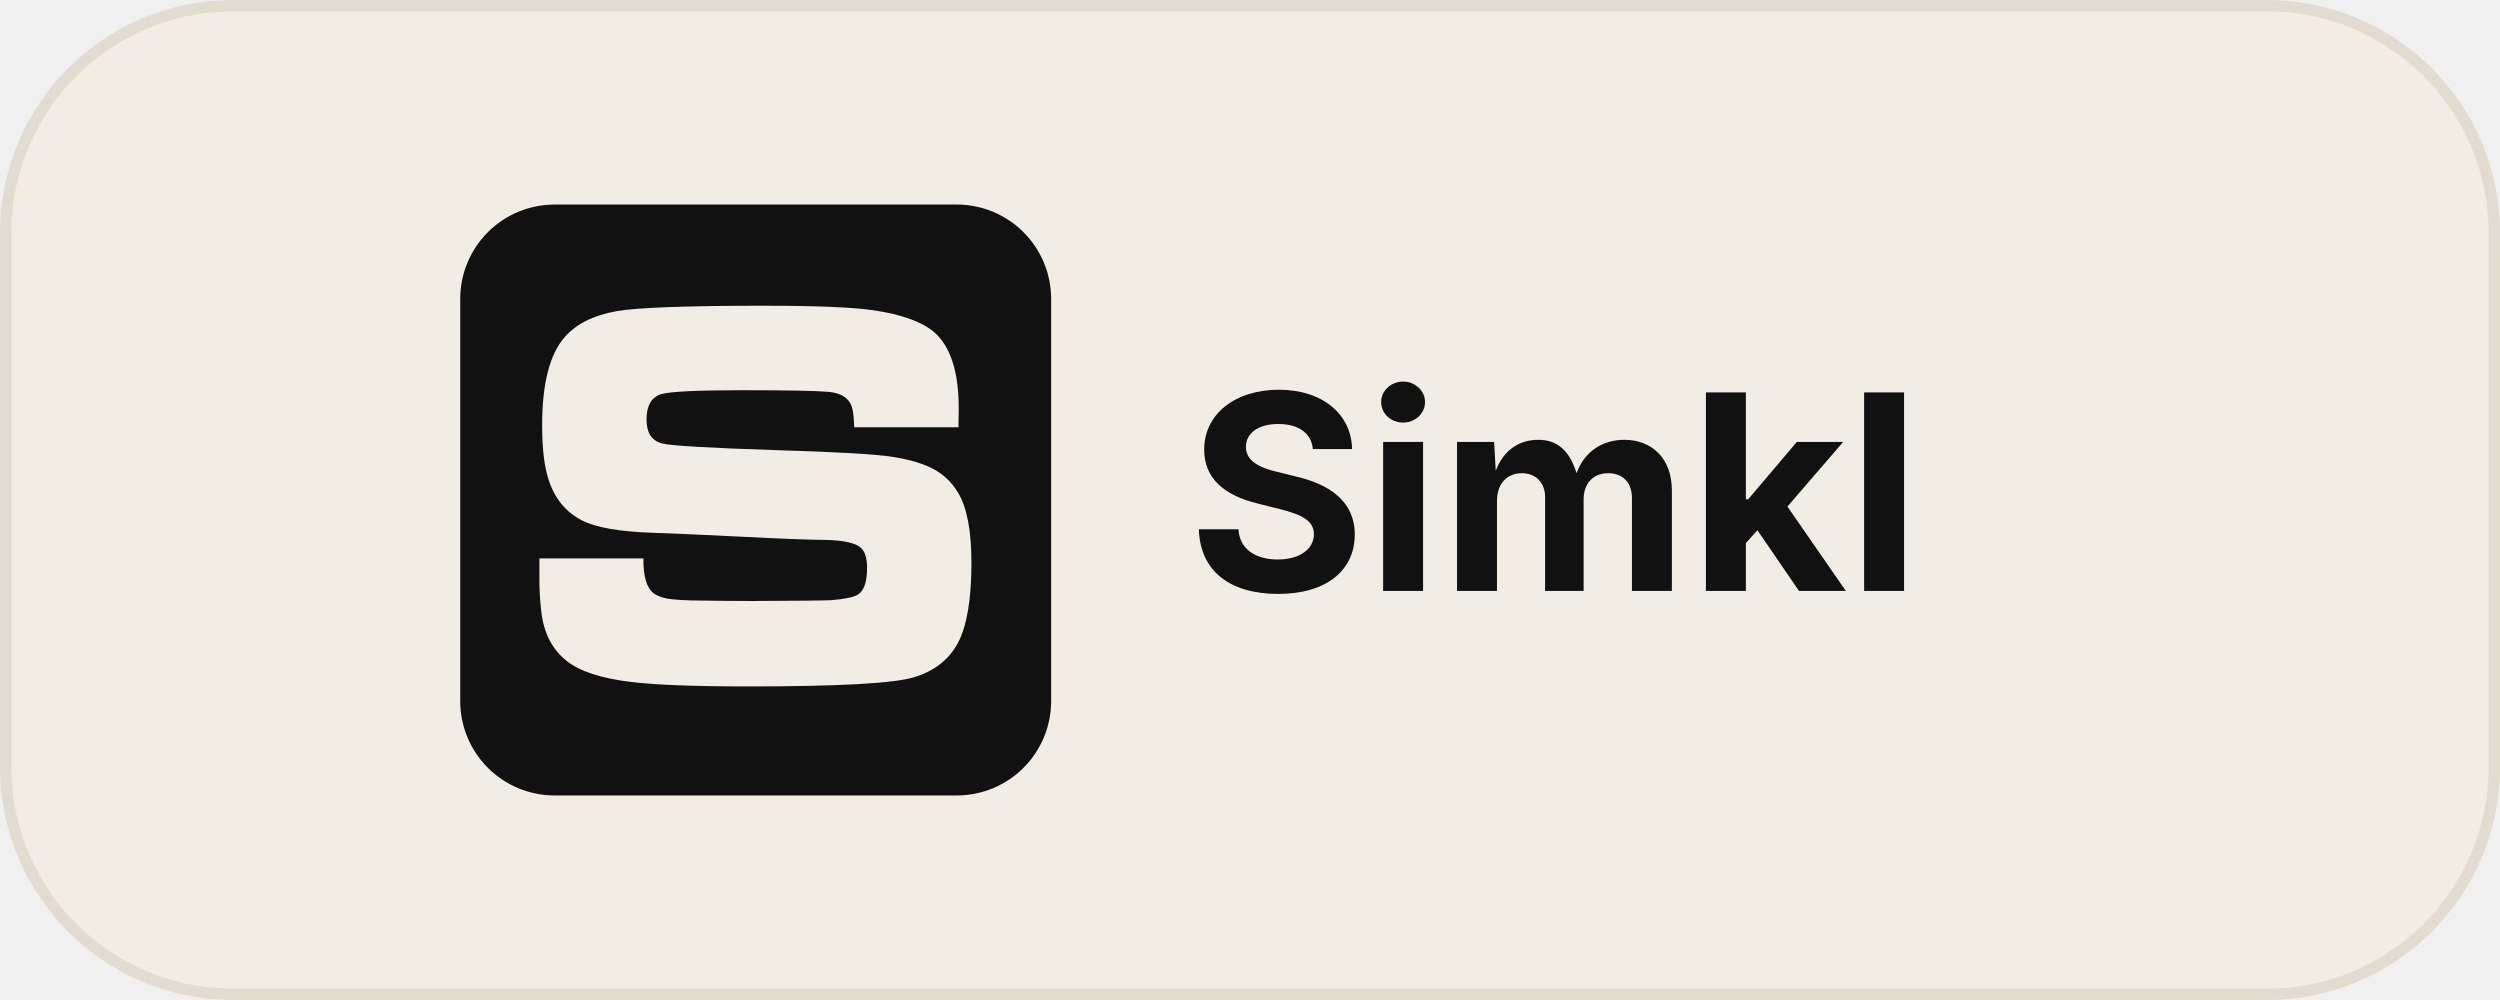
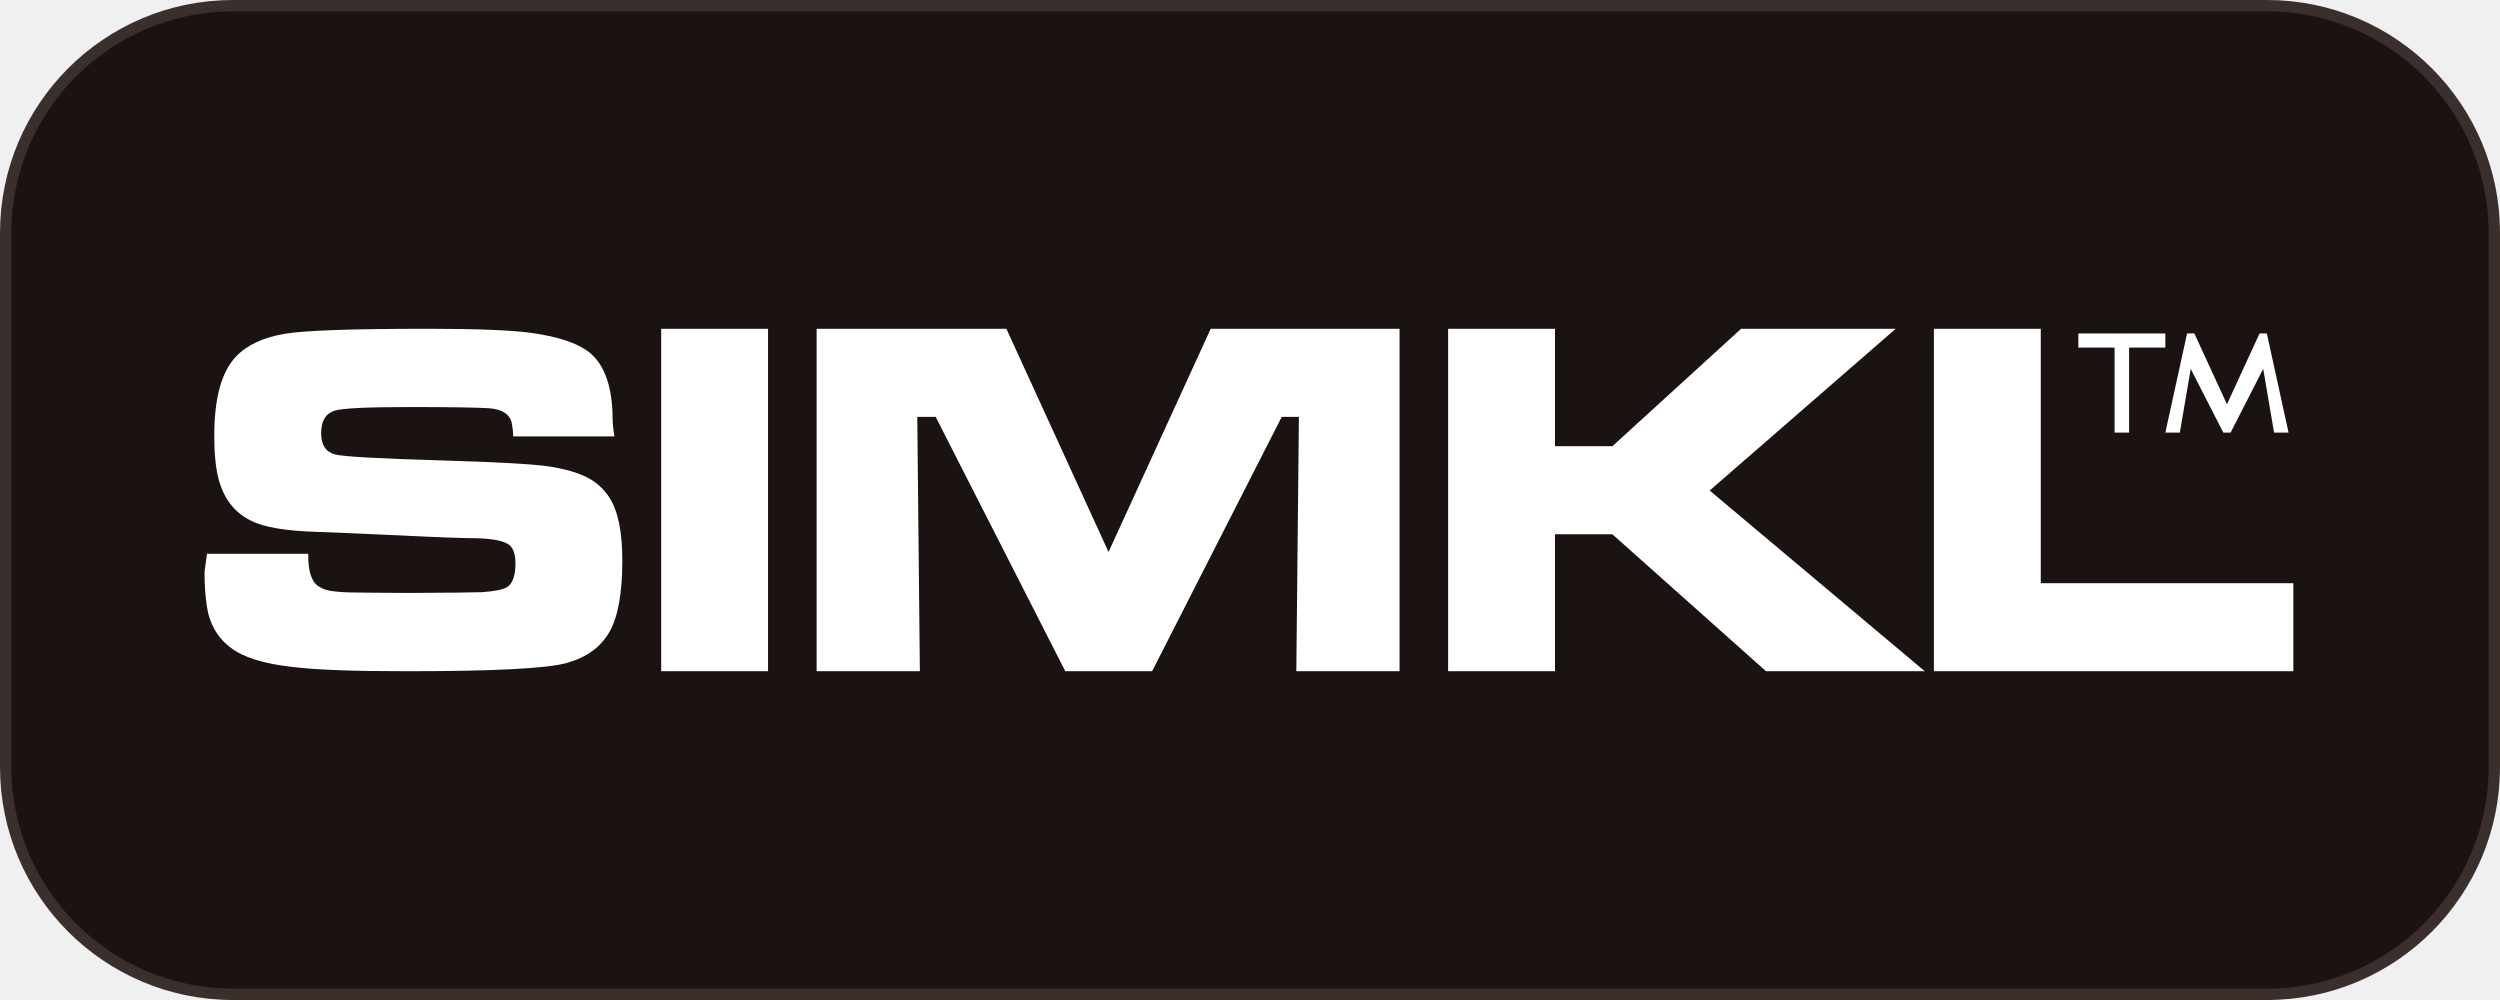
<svg xmlns="http://www.w3.org/2000/svg" width="220" height="88" viewBox="0 0 220 88">
-   <rect x="0.5" y="0.5" width="219" height="87" rx="20" fill="#f1ece4" stroke="#e2dbd0" />
-   <svg x="40.50" y="18.00" width="52.00" height="52.00" viewBox="0 0 24 24">
-     <defs />
-     <path d="M3.84 0A3.832 3.832 0 0 0 0 3.84v16.32A3.832 3.832 0 0 0 3.84 24h16.32A3.832 3.832 0 0 0 24 20.16V3.84A3.832 3.832 0 0 0 20.16 0zm8.567 4.11c2.074 0 3.538.061 4.393.186 1.127.168 1.94.46 2.438.877.672.578 1.009 1.613 1.009 3.104 0 .161-.004.417-.01.768h-4.234c-.014-.358-.039-.607-.074-.746-.098-.41-.42-.64-.966-.692-.484-.043-1.66-.066-3.53-.066-1.85 0-2.946.056-3.289.165-.385.133-.578.474-.578 1.024 0 .528.203.851.61.969.343.095 1.887.187 4.633.275 2.487.073 4.073.165 4.76.275.693.11 1.244.275 1.654.495.41.22.737.532.983.936.37.595.557 1.552.557 2.873 0 1.475-.182 2.557-.546 3.247-.364.683-.96 1.149-1.785 1.398-.812.25-3.05.374-6.71.374-2.226 0-3.832-.062-4.82-.187-1.204-.147-2.068-.434-2.593-.86-.567-.456-.903-1.1-1.008-1.93a10.522 10.522 0 0 1-.085-1.434v-.789H7.44c-.007.74.136 1.216.43 1.428.154.102.33.167.525.203.196.037.54.063 1.03.077a166.2 166.2 0 0 0 2.405.022c1.862-.007 2.94-.018 3.234-.033.553-.044.917-.12 1.092-.23.245-.161.368-.52.368-1.077 0-.38-.078-.648-.231-.802-.211-.212-.712-.325-1.503-.34-.547 0-1.688-.044-3.425-.132-1.794-.088-2.956-.14-3.488-.154-1.387-.044-2.364-.212-2.932-.505-.728-.373-1.205-1.01-1.429-1.91-.126-.498-.189-1.15-.189-1.956 0-1.698.309-2.895.925-3.59.462-.527 1.163-.875 2.102-1.044.848-.146 2.865-.22 6.053-.22z" fill="#111111" fill-opacity="1" />
+   <rect x="0.5" y="0.5" width="219" height="87" rx="20" fill="#1b1311" stroke="#3a2f2b" />
+   <svg x="18.00" y="28.93" width="184.00" height="30.14" viewBox="0 0 990 162.14">
+     <path fill="#fff" d="M.008 115.019a106 106 0 0 0 .935 15.345c1.15 8.9 4.959 15.778 11.356 20.556 5.894 4.632 15.669 7.672 29.253 9.192q16.6 2.063 54.337 2.027c41.257 0 66.413-1.3 75.613-3.909 9.344-2.606 16.028-7.455 20.125-14.548s6.181-18.385 6.181-33.73c0-13.68-2.012-23.668-6.037-29.893a27.05 27.05 0 0 0-10.638-9.7c-4.456-2.244-10.35-3.981-17.825-5.139s-24.581-2.1-51.462-2.9q-44.527-1.3-50.025-2.823c-4.457-1.158-6.613-4.56-6.613-10.061q0-8.577 6.253-10.64c3.666-1.158 15.454-1.737 35.435-1.737 20.125 0 32.775.217 38.022.579 5.893.507 9.343 2.678 10.421 6.442a34.2 34.2 0 0 1 .791 6.876h47.941a56 56 0 0 1-.863-7.962c0-15.344-3.737-26.057-11.212-31.992-5.607-4.27-14.663-7.31-27.241-9.047Q140.525 0 105.808 0q-53.259 0-67.49 2.317C27.824 4.054 20.061 7.673 14.886 13.174c-6.9 7.238-10.278 19.759-10.278 37.42 0 8.4.647 15.2 2.013 20.412 2.443 9.409 7.547 16.068 15.453 19.9 6.109 3.113 16.675 4.85 31.7 5.284 5.75.145 18.256.724 37.662 1.592 18.76.941 31.122 1.376 37.016 1.376 8.553.217 13.944 1.375 16.244 3.546 1.653 1.665 2.515 4.488 2.515 8.4 0 5.791-1.365 9.555-3.953 11.219-1.941 1.158-5.894 1.955-11.787 2.389-3.235.145-14.879.289-34.932.362-14.734-.073-23.431-.145-26.018-.217a77 77 0 0 1-11.141-.8 15 15 0 0 1-5.606-2.243c-3.235-2.244-4.816-7.311-4.672-15.273H1.158Zm216.2 47.121h50.6V.007h-50.6zm73.6 0h48.875l-1.222-120.441h8.7l61.381 120.441h41.113l61.378-120.441h8.122l-1.222 120.441h48.875V.007h-89.412l-48.372 105.676L379.652.007h-89.844Zm299 0h50.6V97.287h27.169l72.741 64.853h75.18L712.649 76.586 800.718.007h-73.2L666.58 55.596h-27.172V.007h-50.6zm230 0h170.2v-41.691h-119.6V.007h-50.6z" data-name="Path 1" />
+     <path fill="#fff" d="M928.398 8.919V2.207h-41.19v6.712h17.16v40.245h6.87V8.919Zm58.34 40.245-10.29-46.957h-3.44l-15.44 33.542-15.44-33.542h-3.44l-10.29 46.957h6.86l5.15-30.184 15.44 30.184h3.44l15.44-30.184 5.15 30.184Z" data-name="Path 2" />
  </svg>
-   <text x="104.50" y="52.00" font-family="Inter, Segoe UI, Helvetica, Arial, sans-serif" font-size="24" font-weight="700" fill="#111111">Simkl</text>
</svg>
